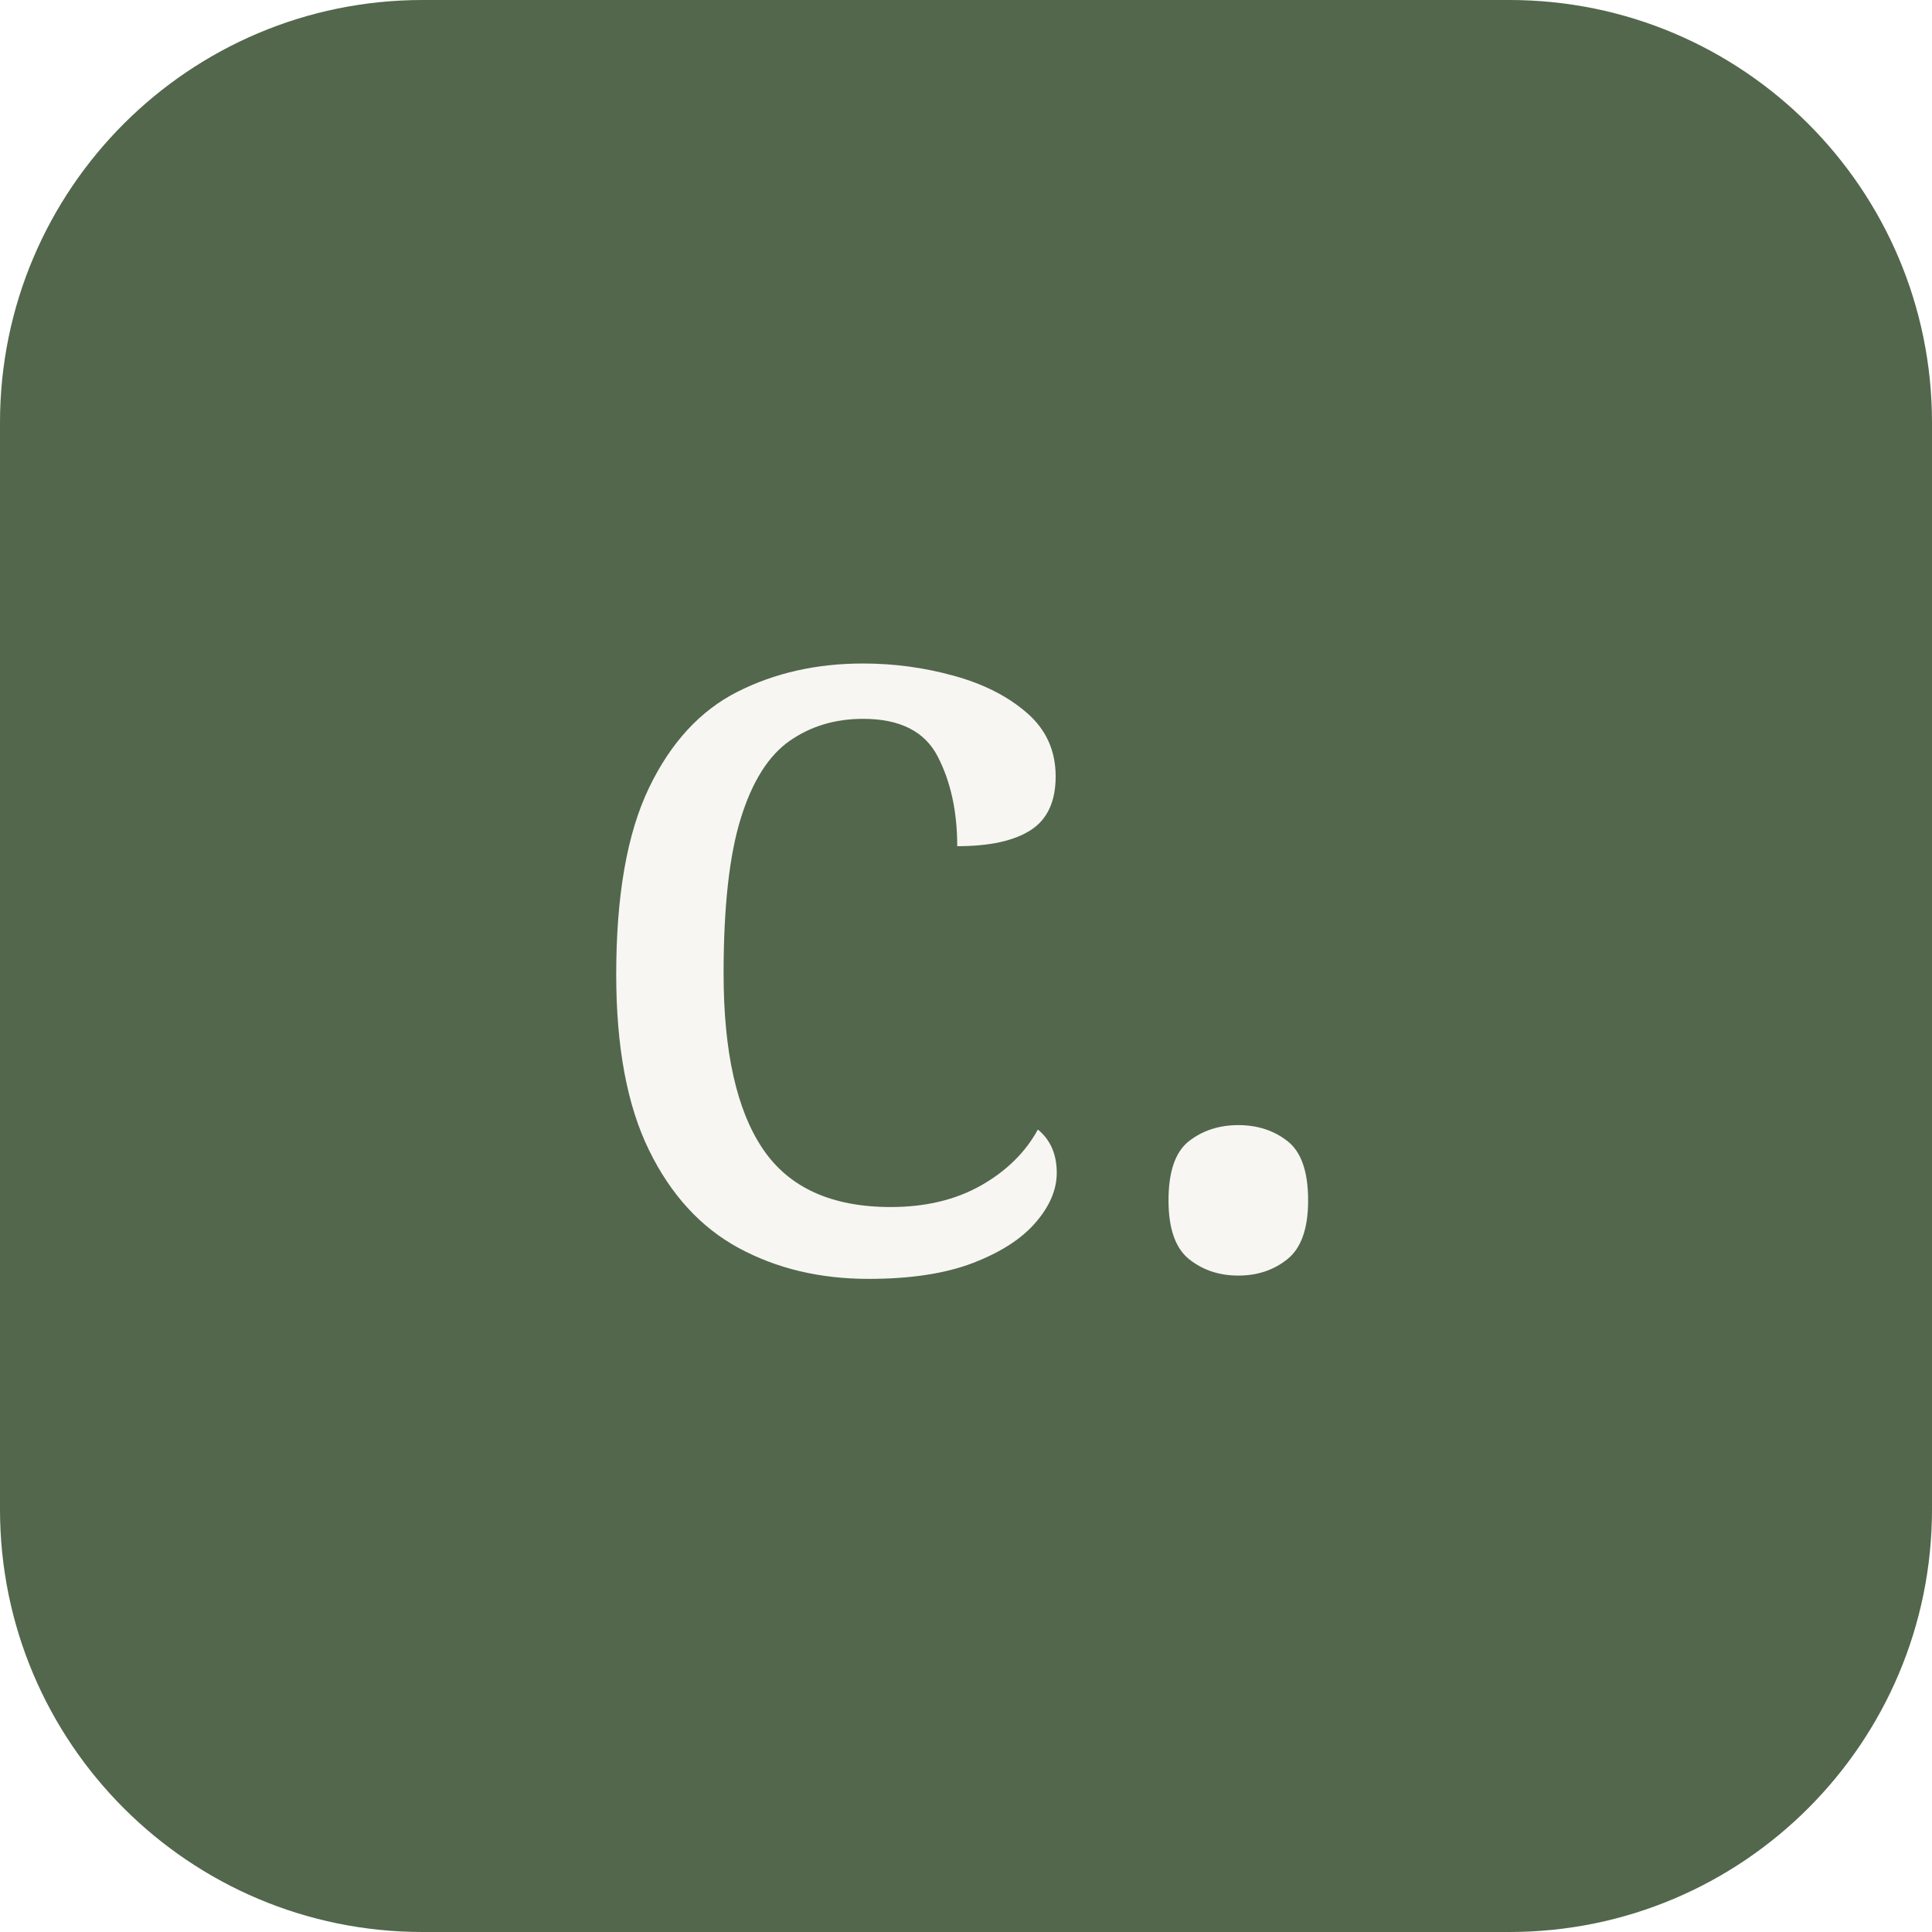
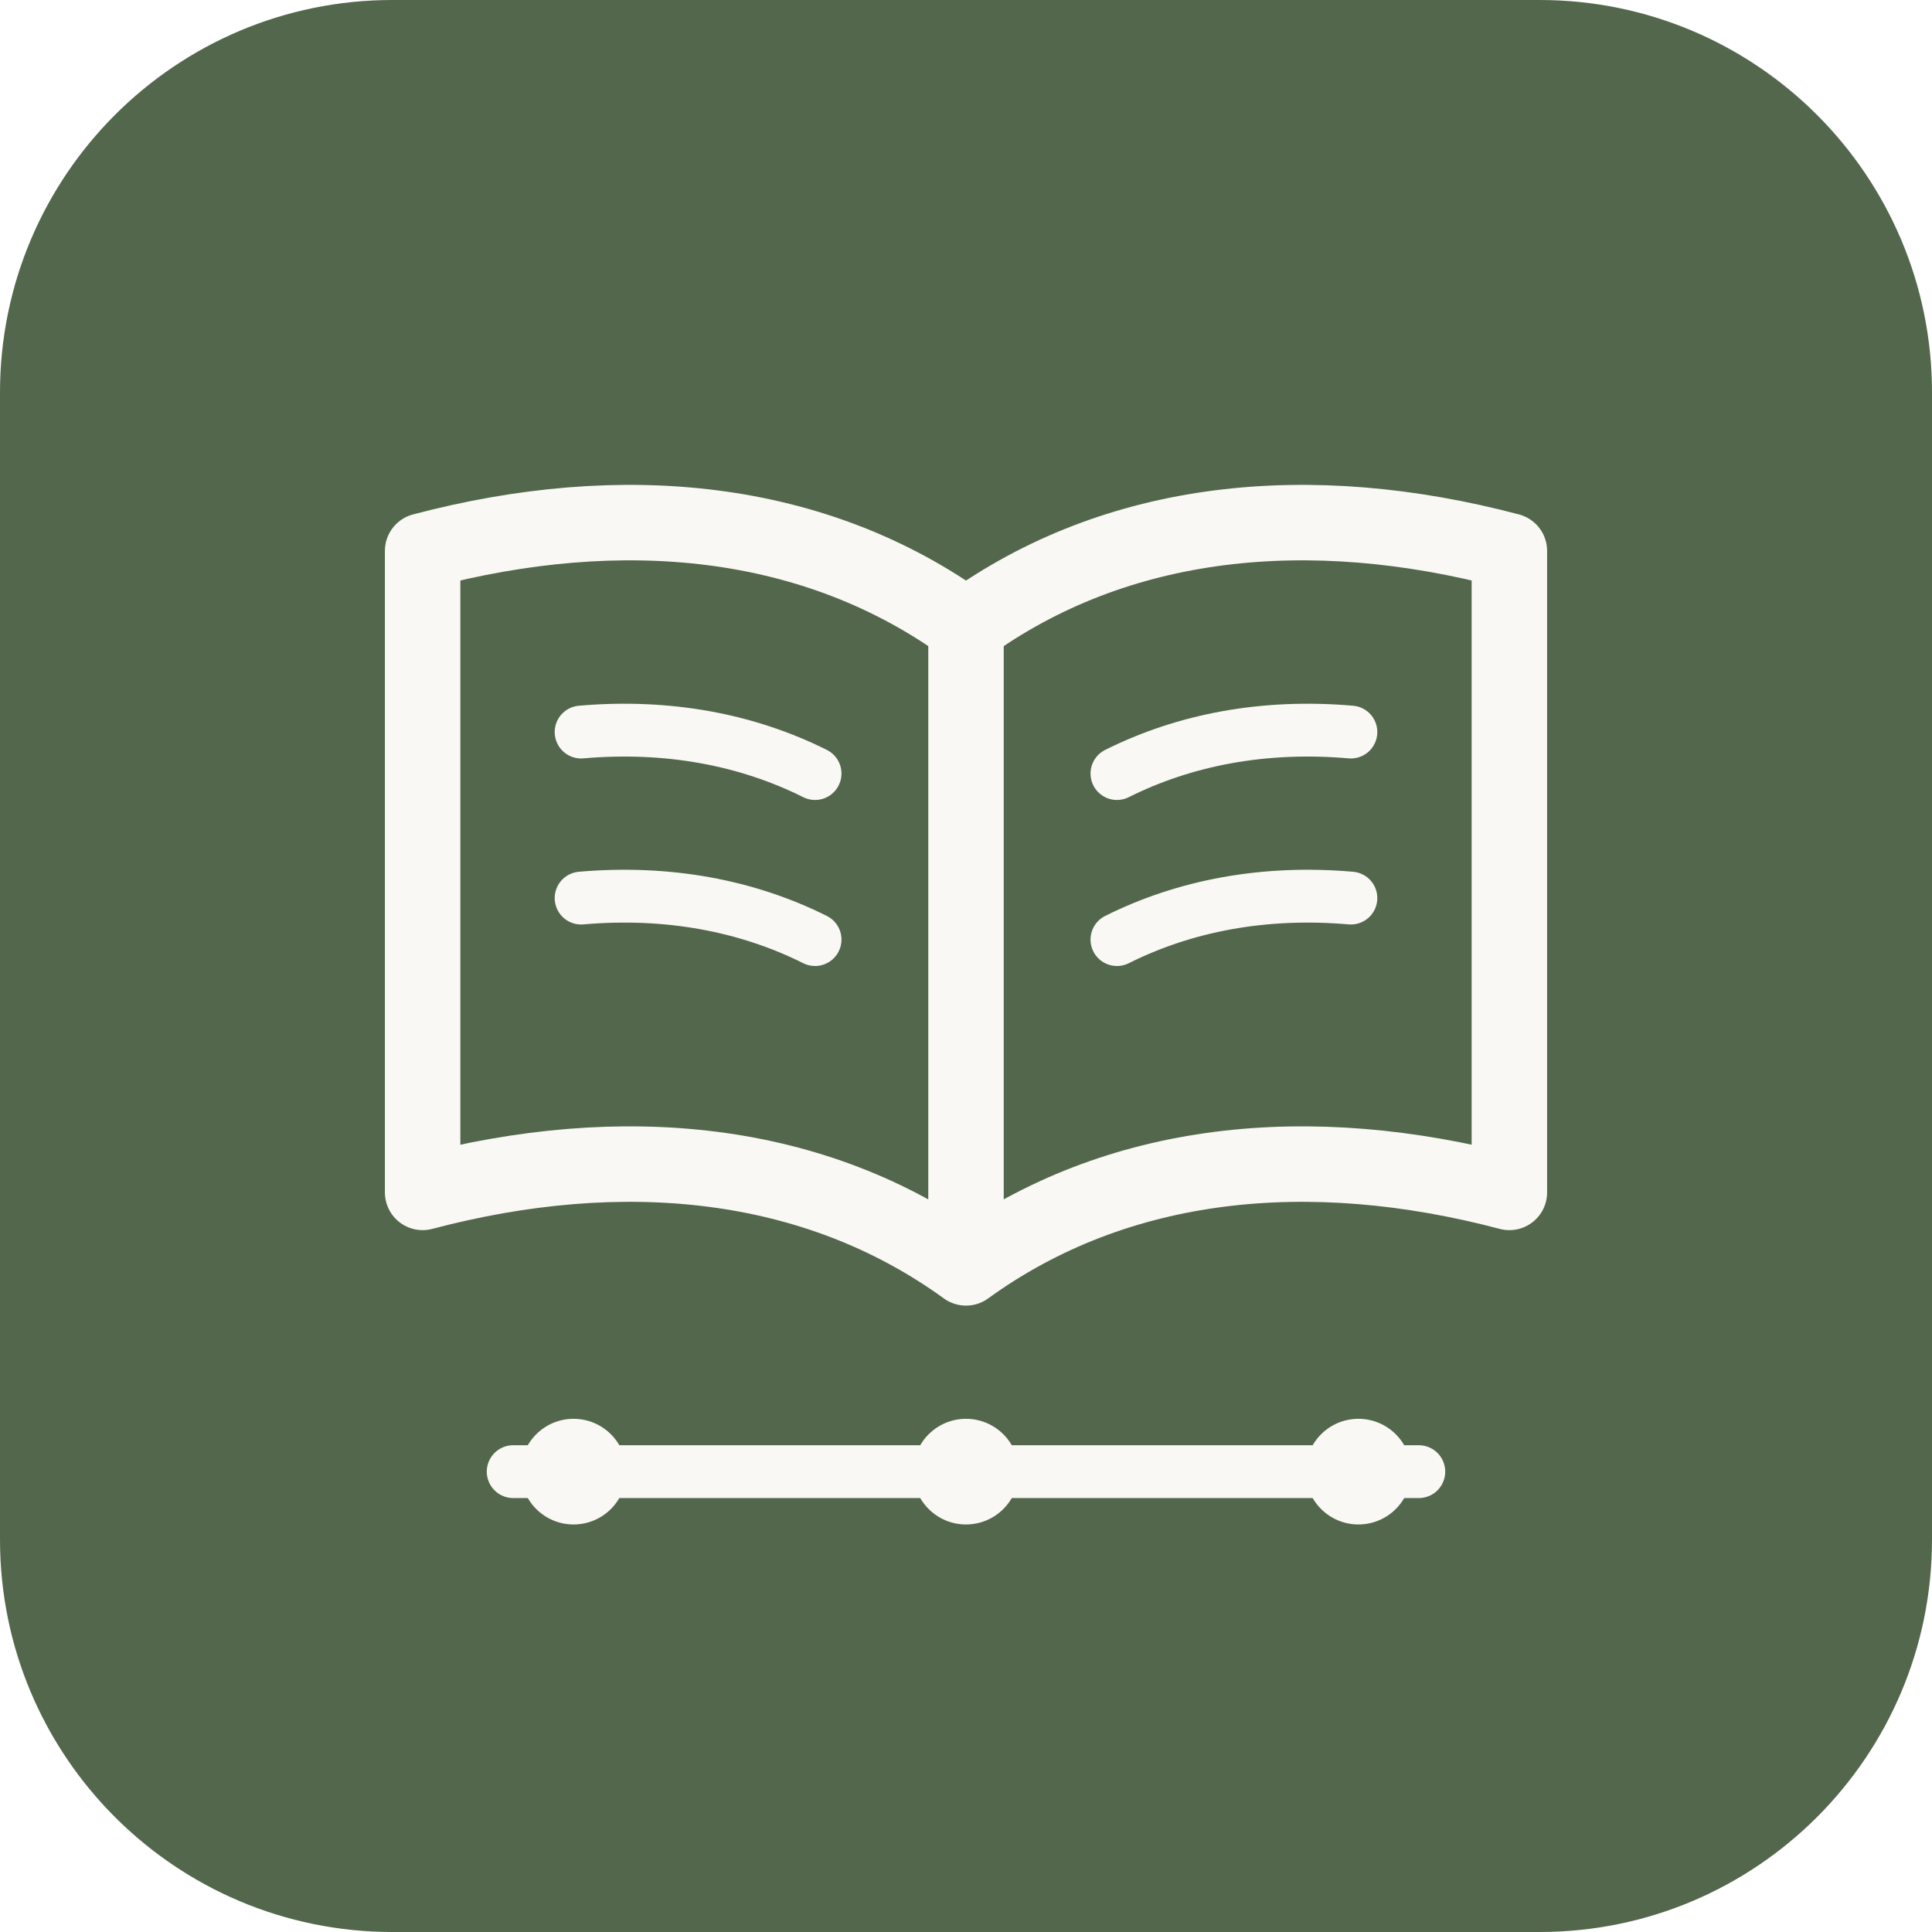
- <svg xmlns="http://www.w3.org/2000/svg" viewBox="0 0 192 192">
-   <rect width="192" height="192" rx="42" fill="#52674c" />
-   <text x="96" y="126" text-anchor="middle" font-family="Georgia,serif" font-size="110" fill="#f7f6f2">c.</text>
+ <svg xmlns="http://www.w3.org/2000/svg" width="512" height="512" viewBox="0 0 512 512">
+   <rect width="512" height="512" rx="104" fill="#52674c" />
+   <g fill="none" stroke="#faf8f4" stroke-linecap="round" stroke-linejoin="round">
+     <path d="M256 166c-40-29-91-34-144-20v170c53-14 104-9 144 20 40-29 91-34 144-20V146c-53-14-104-9-144 20Zm0 0v170" stroke-width="20" />
+     <path d="M154 194c23-2 44 2 62 11m-62 33c23-2 44 2 62 11m80-44c18-9 39-13 62-11m-62 55c18-9 39-13 62-11" stroke-width="14" />
+     <path d="M136 390h240" stroke-width="14" />
+   </g>
+   <g fill="#faf8f4">
+     <circle cx="152" cy="390" r="14" />
+     <circle cx="256" cy="390" r="14" />
+     <circle cx="360" cy="390" r="14" />
+   </g>
</svg>
